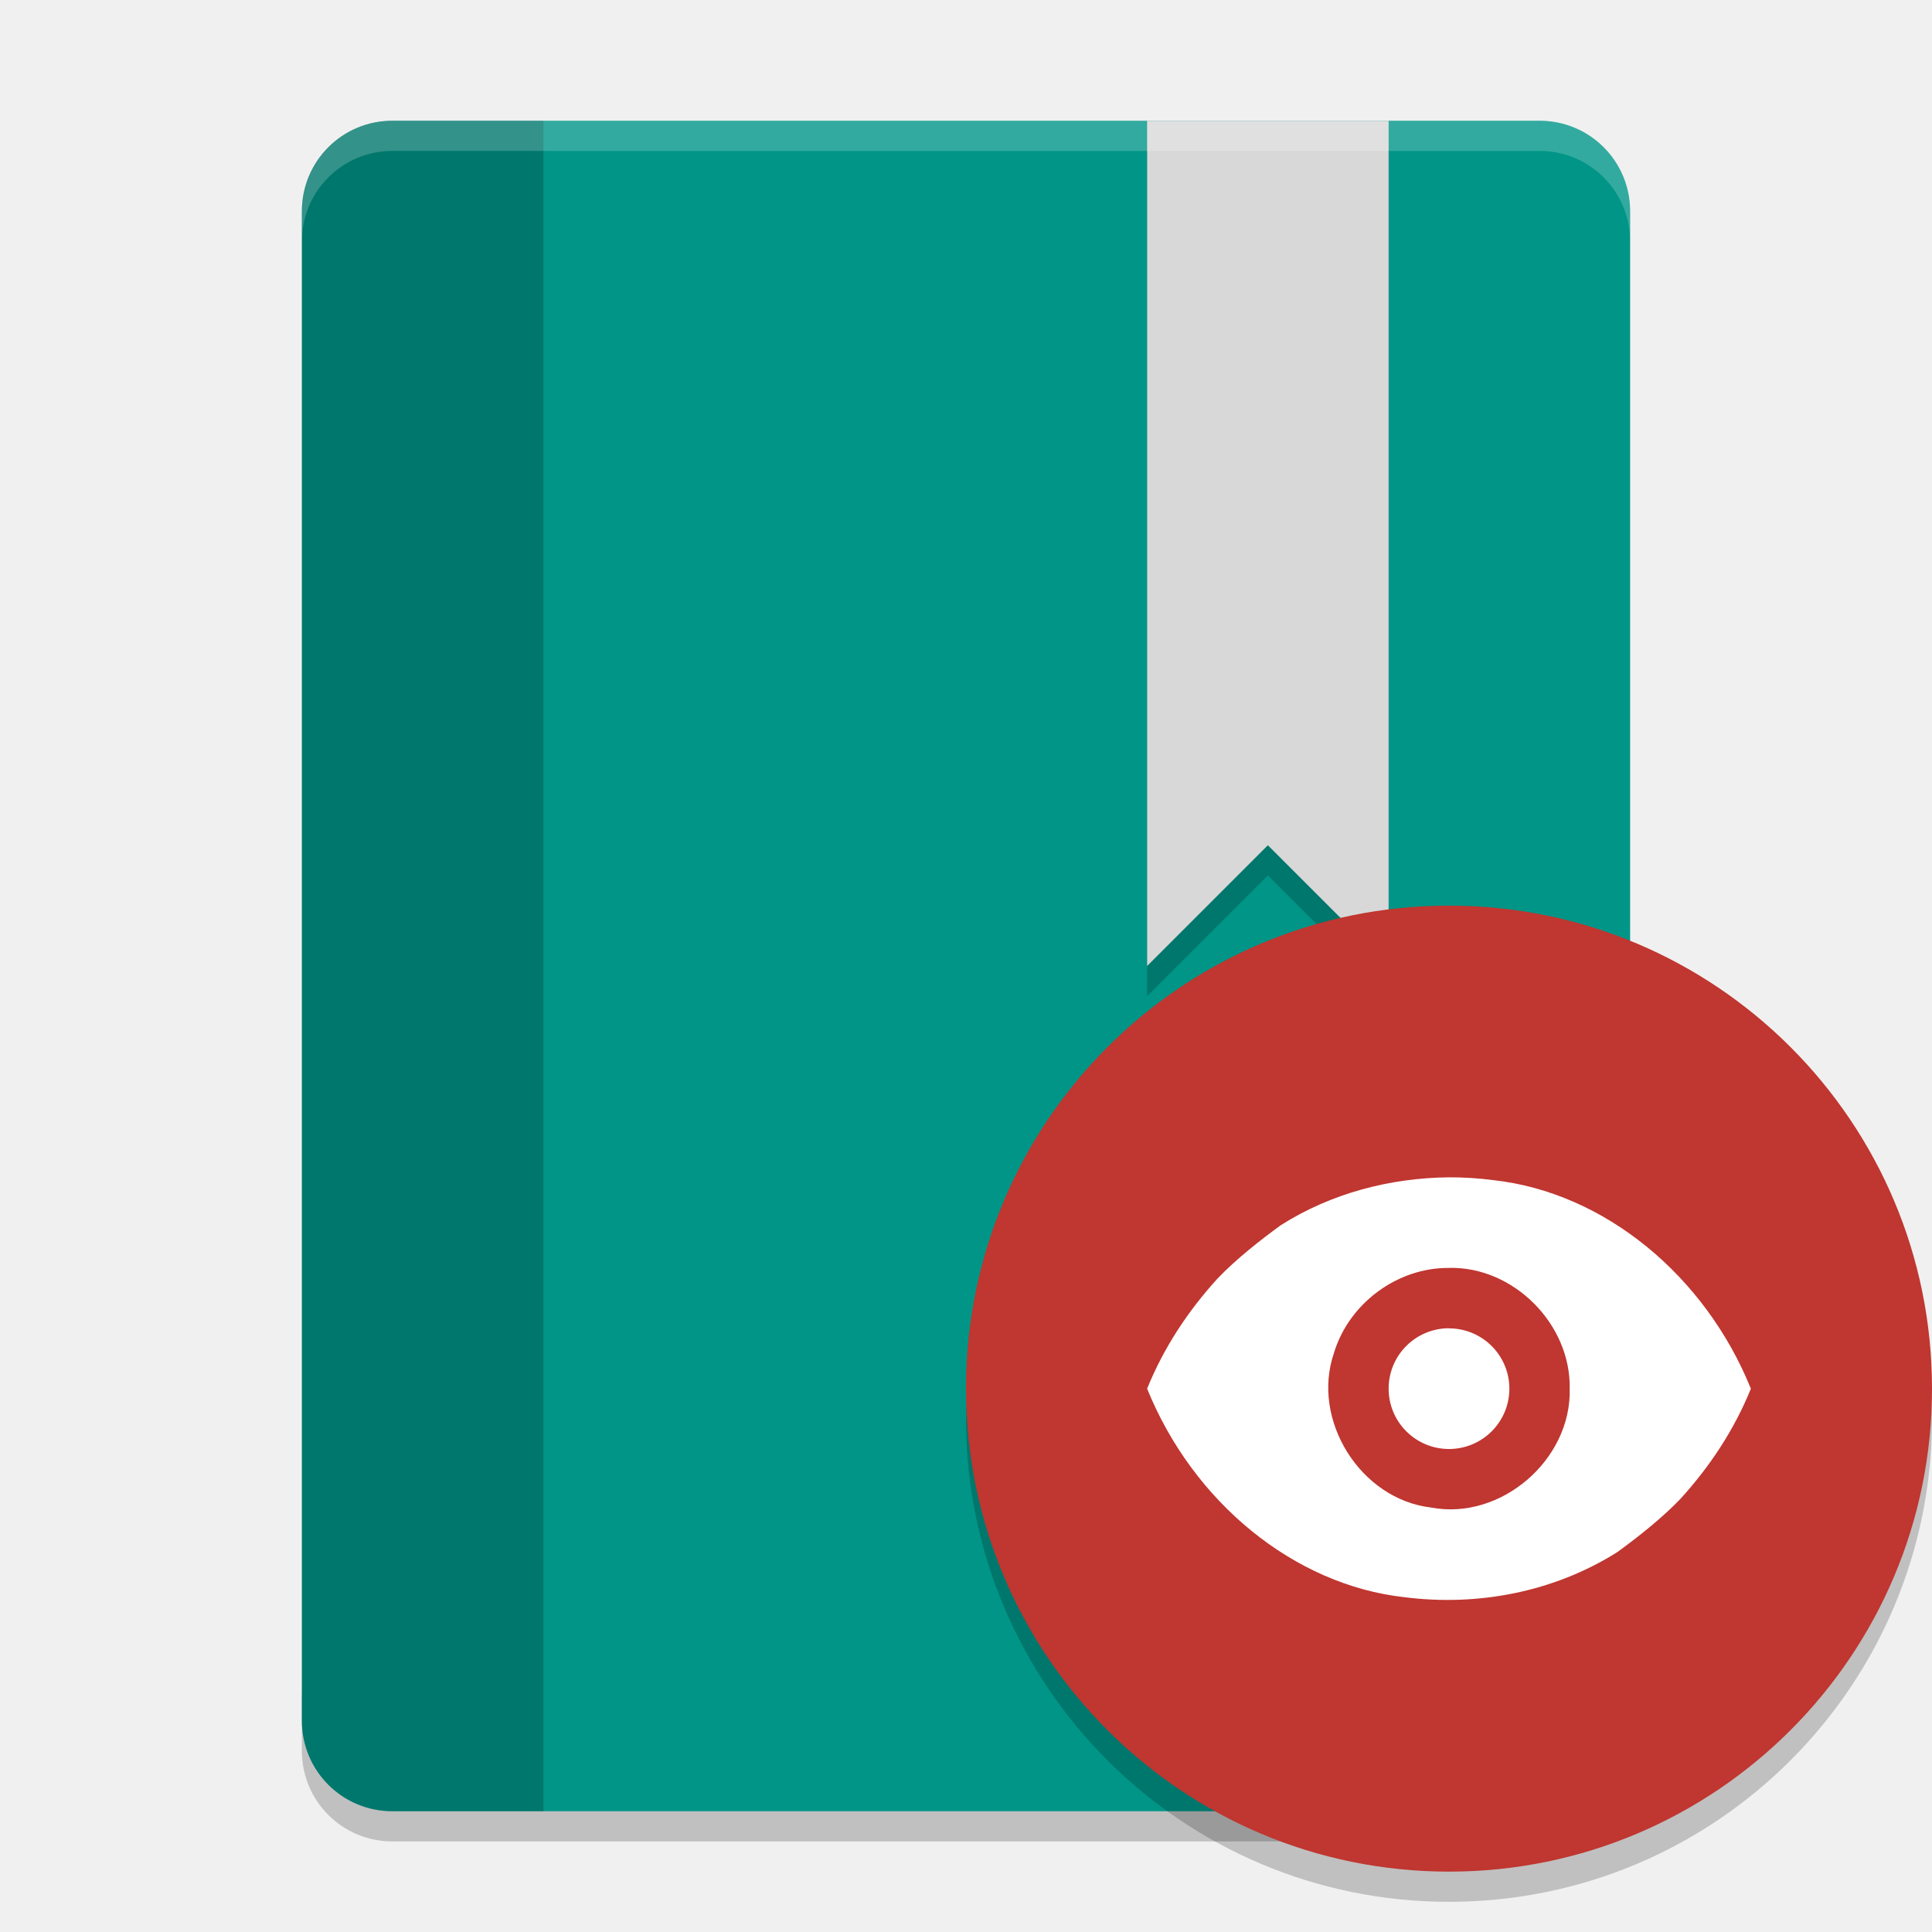
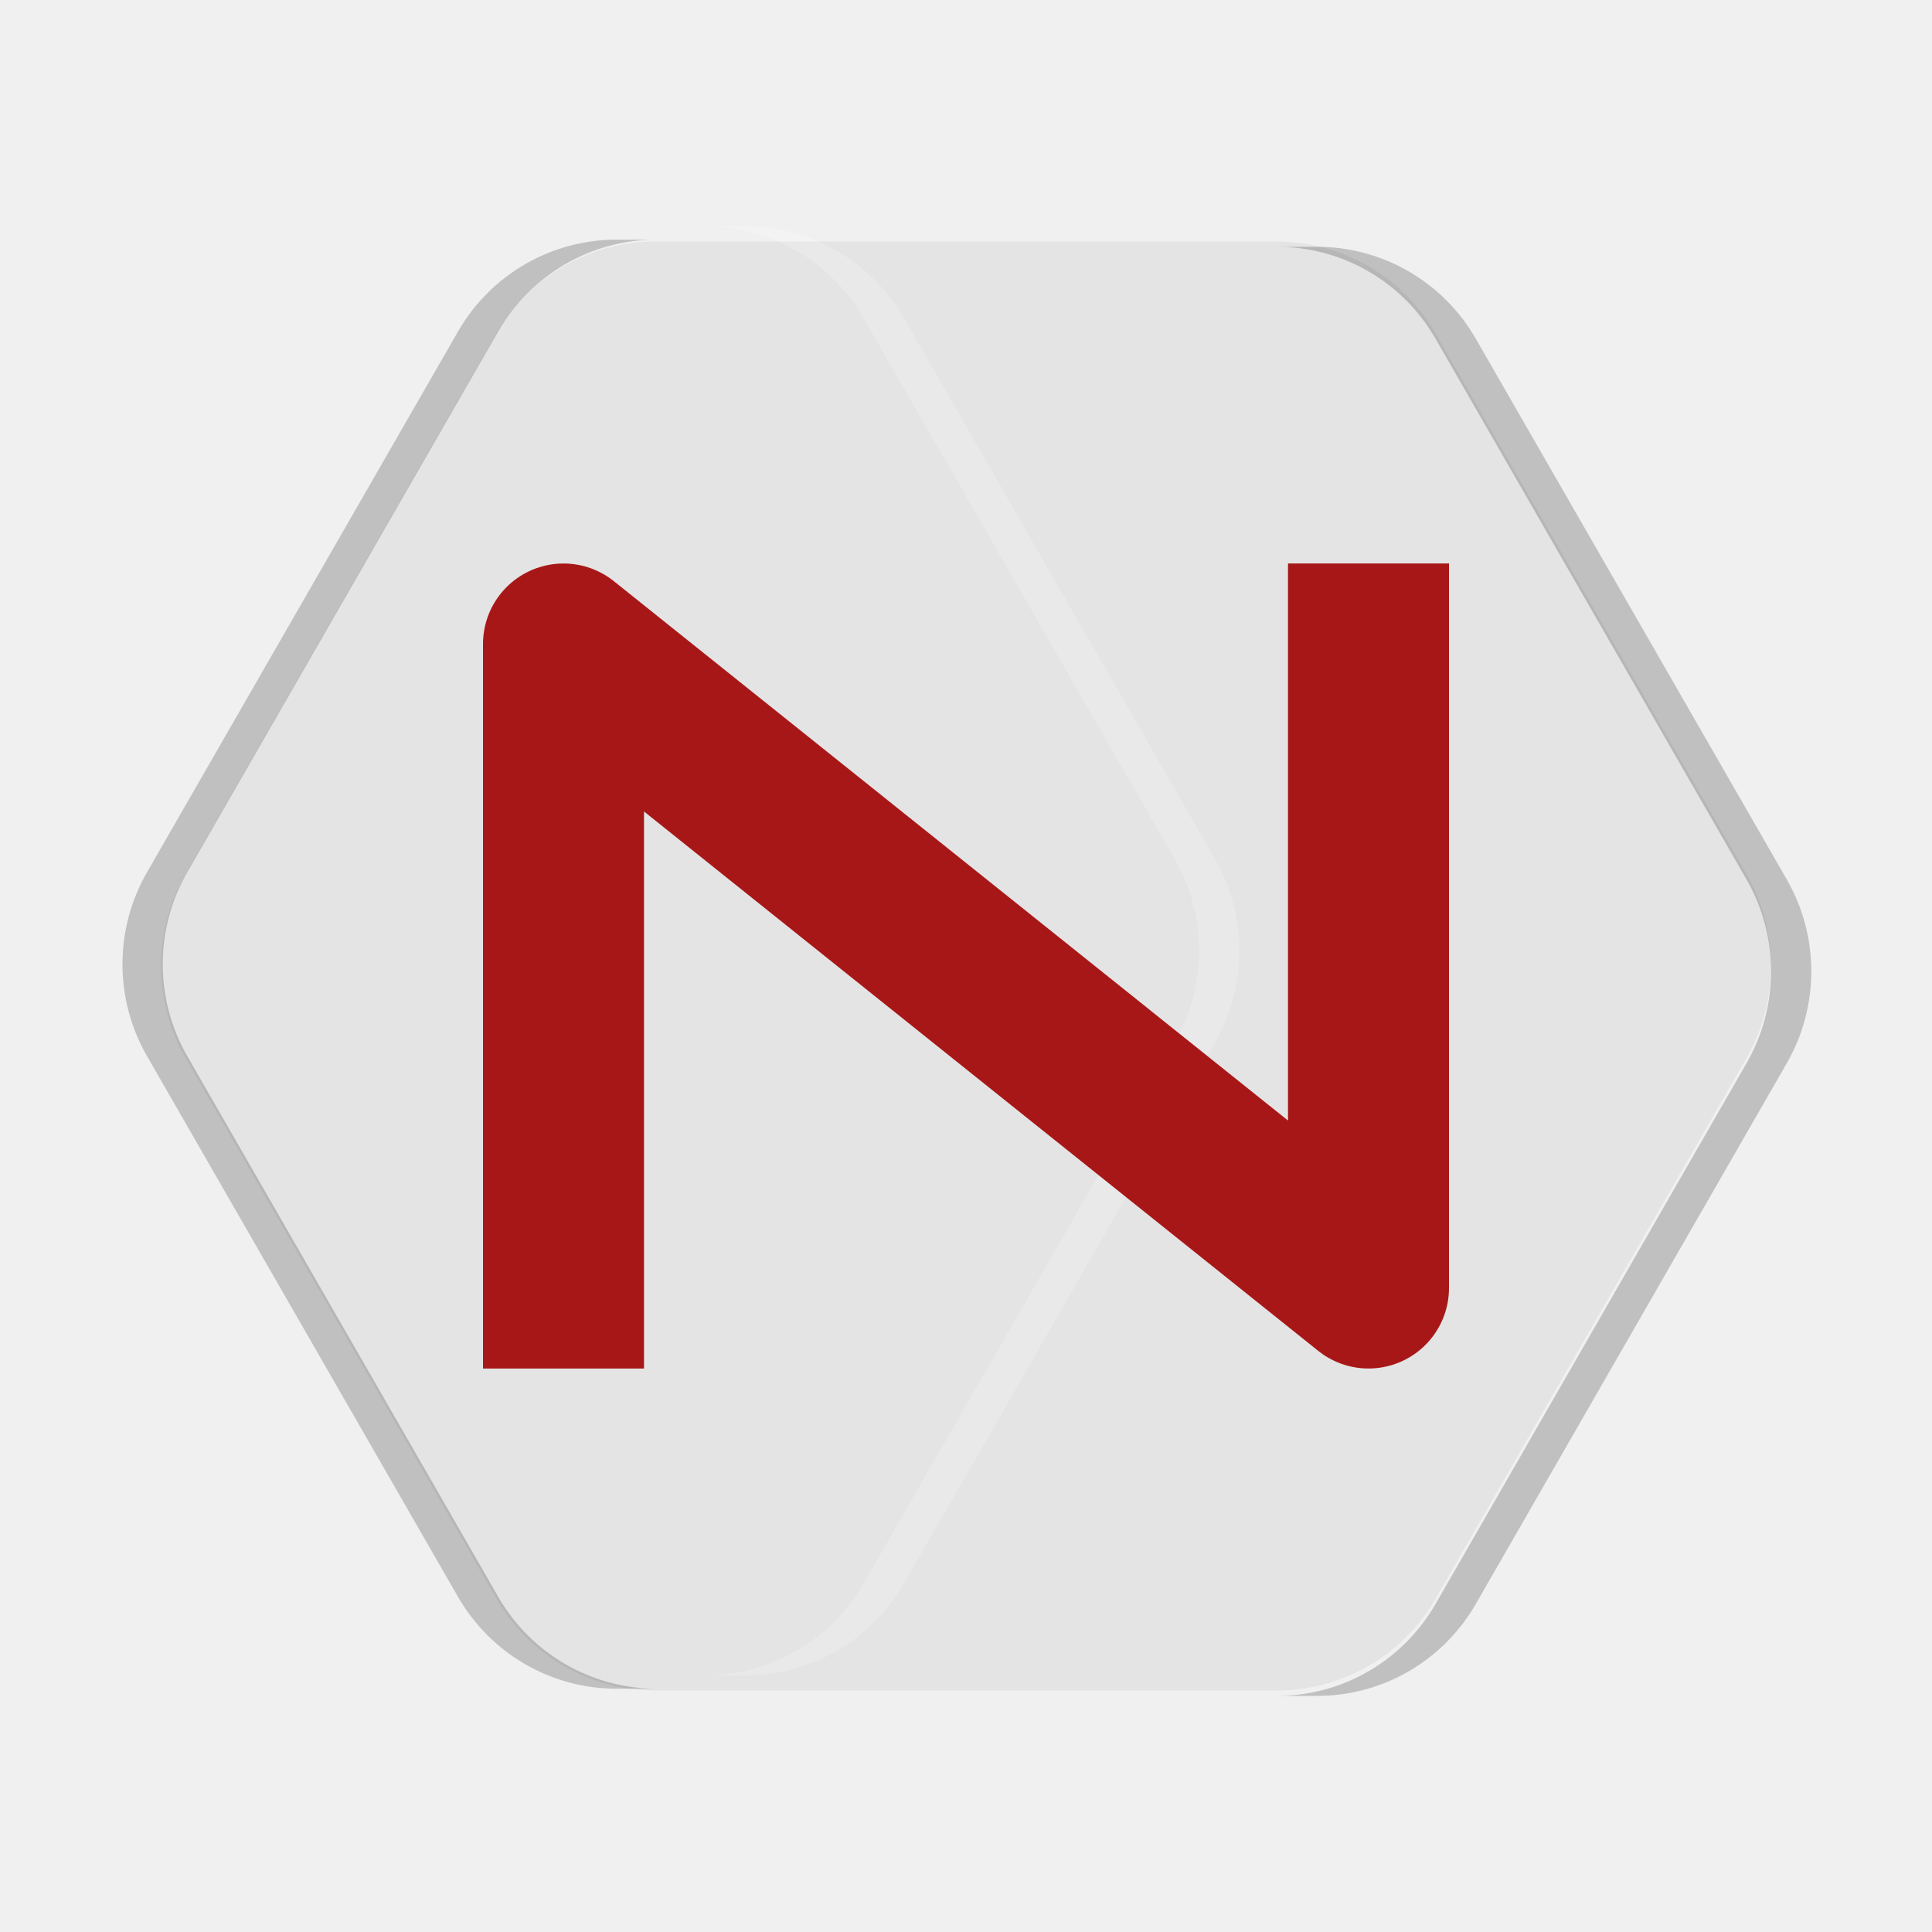
- <svg xmlns="http://www.w3.org/2000/svg" width="64" height="64" version="1">
-   <path style="opacity:0.2" d="m 10,56 0,2 c 0,1.662 1.338,3 3,3 l 38,0 c 1.662,0 3,-1.338 3,-3 l 0,-2 c 0,1.662 -1.338,3 -3,3 l -38,0 c -1.662,0 -3,-1.338 -3,-3 z" />
-   <path style="fill:#009587" d="m 13,4 c -1.662,0 -3,1.338 -3,3 l 0,50 c 0,1.662 1.338,3 3,3 l 38,0 c 1.662,0 3,-1.338 3,-3 L 54,7 C 54,5.338 52.662,4 51,4 L 13,4 Z" />
-   <path style="opacity:0.2" d="m 13,4 c -1.662,0 -3,1.338 -3,3 l 0,50 c 0,1.662 1.338,3 3,3 l 5,0 0,-56 z" />
-   <path style="opacity:0.2" d="m 38,5 0,28 4,-4 4,4 0,-28 -8,0 z" />
-   <path style="fill:#d8d8d8" d="m 38,4 0,28 4,-4 4,4 0,-28 -8,0 z" />
-   <path style="opacity:0.2;fill:#ffffff" d="M 13 4 C 11.338 4 10 5.338 10 7 L 10 8 C 10 6.338 11.338 5 13 5 L 51 5 C 52.662 5 54 6.338 54 8 L 54 7 C 54 5.338 52.662 4 51 4 L 13 4 z" />
-   <path style="opacity:0.2;fill-rule:evenodd" d="M 63.958,45.848 A 16,16 0 0 1 48,61 16,16 0 0 1 32.042,46.152 16,16 0 0 0 32,47 16,16 0 0 0 48,63 16,16 0 0 0 64,47 16,16 0 0 0 63.958,45.848 Z" />
-   <circle style="fill:#c03630;fill-rule:evenodd" cx="48" cy="46" r="16" />
-   <path style="fill:#ffffff;fill-rule:evenodd" d="M 48 39 C 46.061 39.021 44.11 39.518 42.422 40.59 C 41.749 41.081 40.941 41.715 40.332 42.354 C 39.374 43.404 38.554 44.629 38 46.002 C 39.519 49.754 42.856 52.504 46.529 52.91 C 48.938 53.216 51.46 52.749 53.578 51.414 C 54.251 50.923 55.059 50.289 55.668 49.65 C 56.626 48.598 57.446 47.373 58 46.002 C 56.482 42.25 53.143 39.499 49.471 39.094 C 48.983 39.029 48.49 39 48 39 z M 48.004 42 C 50.144 41.953 52.038 43.868 51.998 45.996 C 52.067 48.349 49.723 50.379 47.406 49.939 C 45.066 49.665 43.422 47.038 44.191 44.814 C 44.684 43.178 46.291 41.983 48.006 42.002 L 48.004 42 z M 48 44 A 2 1.999 0 0 0 46 46.002 A 2 1.999 0 0 0 48 48 A 2 1.999 0 0 0 50 46.002 A 2 1.999 0 0 0 48 44.004 L 48 44 z" />
+ <svg xmlns="http://www.w3.org/2000/svg" width="24" height="24" version="1.1" id="svg10">
+   <defs id="defs14" />
+   <path style="fill:#e4e4e4" d="m 21.999,12.054 a 2.274,2.283 0 0 0 -0.303,-1.195 l -3.863,-6.717 a 2.274,2.283 0 0 0 -1.969,-1.141 H 8.137 a 2.274,2.283 0 0 0 -1.969,1.141 l -3.863,6.717 a 2.274,2.283 0 0 0 0,2.283 l 3.863,6.717 a 2.274,2.283 0 0 0 1.969,1.141 h 7.726 a 2.274,2.283 0 0 0 1.97,-1.14 l 3.863,-6.718 a 2.274,2.283 0 0 0 0.303,-1.087 z" id="path2" />
+   <path style="opacity:0.2;fill:#ffffff" d="m 15.395,11.866 a 2.274,2.283 0 0 0 -0.303,-1.196 l -3.863,-6.717 a 2.274,2.283 0 0 0 -1.97,-1.142 h -0.5 a 2.274,2.283 0 0 1 1.97,1.142 l 3.863,6.717 a 2.274,2.283 0 0 1 0.303,1.195 2.274,2.283 0 0 1 -0.303,1.088 l -3.863,6.717 a 2.274,2.283 0 0 1 -1.97,1.142 h 0.5 a 2.274,2.283 0 0 0 1.97,-1.143 l 3.863,-6.716 a 2.274,2.283 0 0 0 0.303,-1.088 z" id="path4" />
+   <path style="opacity:0.2" d="m 8.158,2.977 h -0.5 a 2.274,2.283 0 0 0 -1.969,1.142 L 1.826,10.836 a 2.274,2.283 0 0 0 0,2.283 l 3.863,6.717 a 2.274,2.283 0 0 0 1.969,1.142 h 0.5 a 2.274,2.283 0 0 1 -1.969,-1.142 l -3.863,-6.717 a 2.274,2.283 0 0 1 0,-2.283 L 6.189,4.118 a 2.274,2.283 0 0 1 1.969,-1.142 z" id="path6" />
+   <path style="fill:none;stroke:#a81717;stroke-width:2;stroke-linecap:square;stroke-linejoin:round" d="m 17,8 v 8 L 7,8 v 8" id="path8" />
+   <path style="opacity:0.2" d="m 15.864,3.066 h 0.5 a 2.274,2.283 0 0 1 1.969,1.142 l 3.863,6.717 a 2.274,2.283 0 0 1 0,2.283 l -3.863,6.717 a 2.274,2.283 0 0 1 -1.969,1.142 h -0.5 a 2.274,2.283 0 0 0 1.969,-1.142 l 3.863,-6.717 a 2.274,2.283 0 0 0 0,-2.283 l -3.863,-6.717 a 2.274,2.283 0 0 0 -1.969,-1.142 z" id="path6-3" />
</svg>
